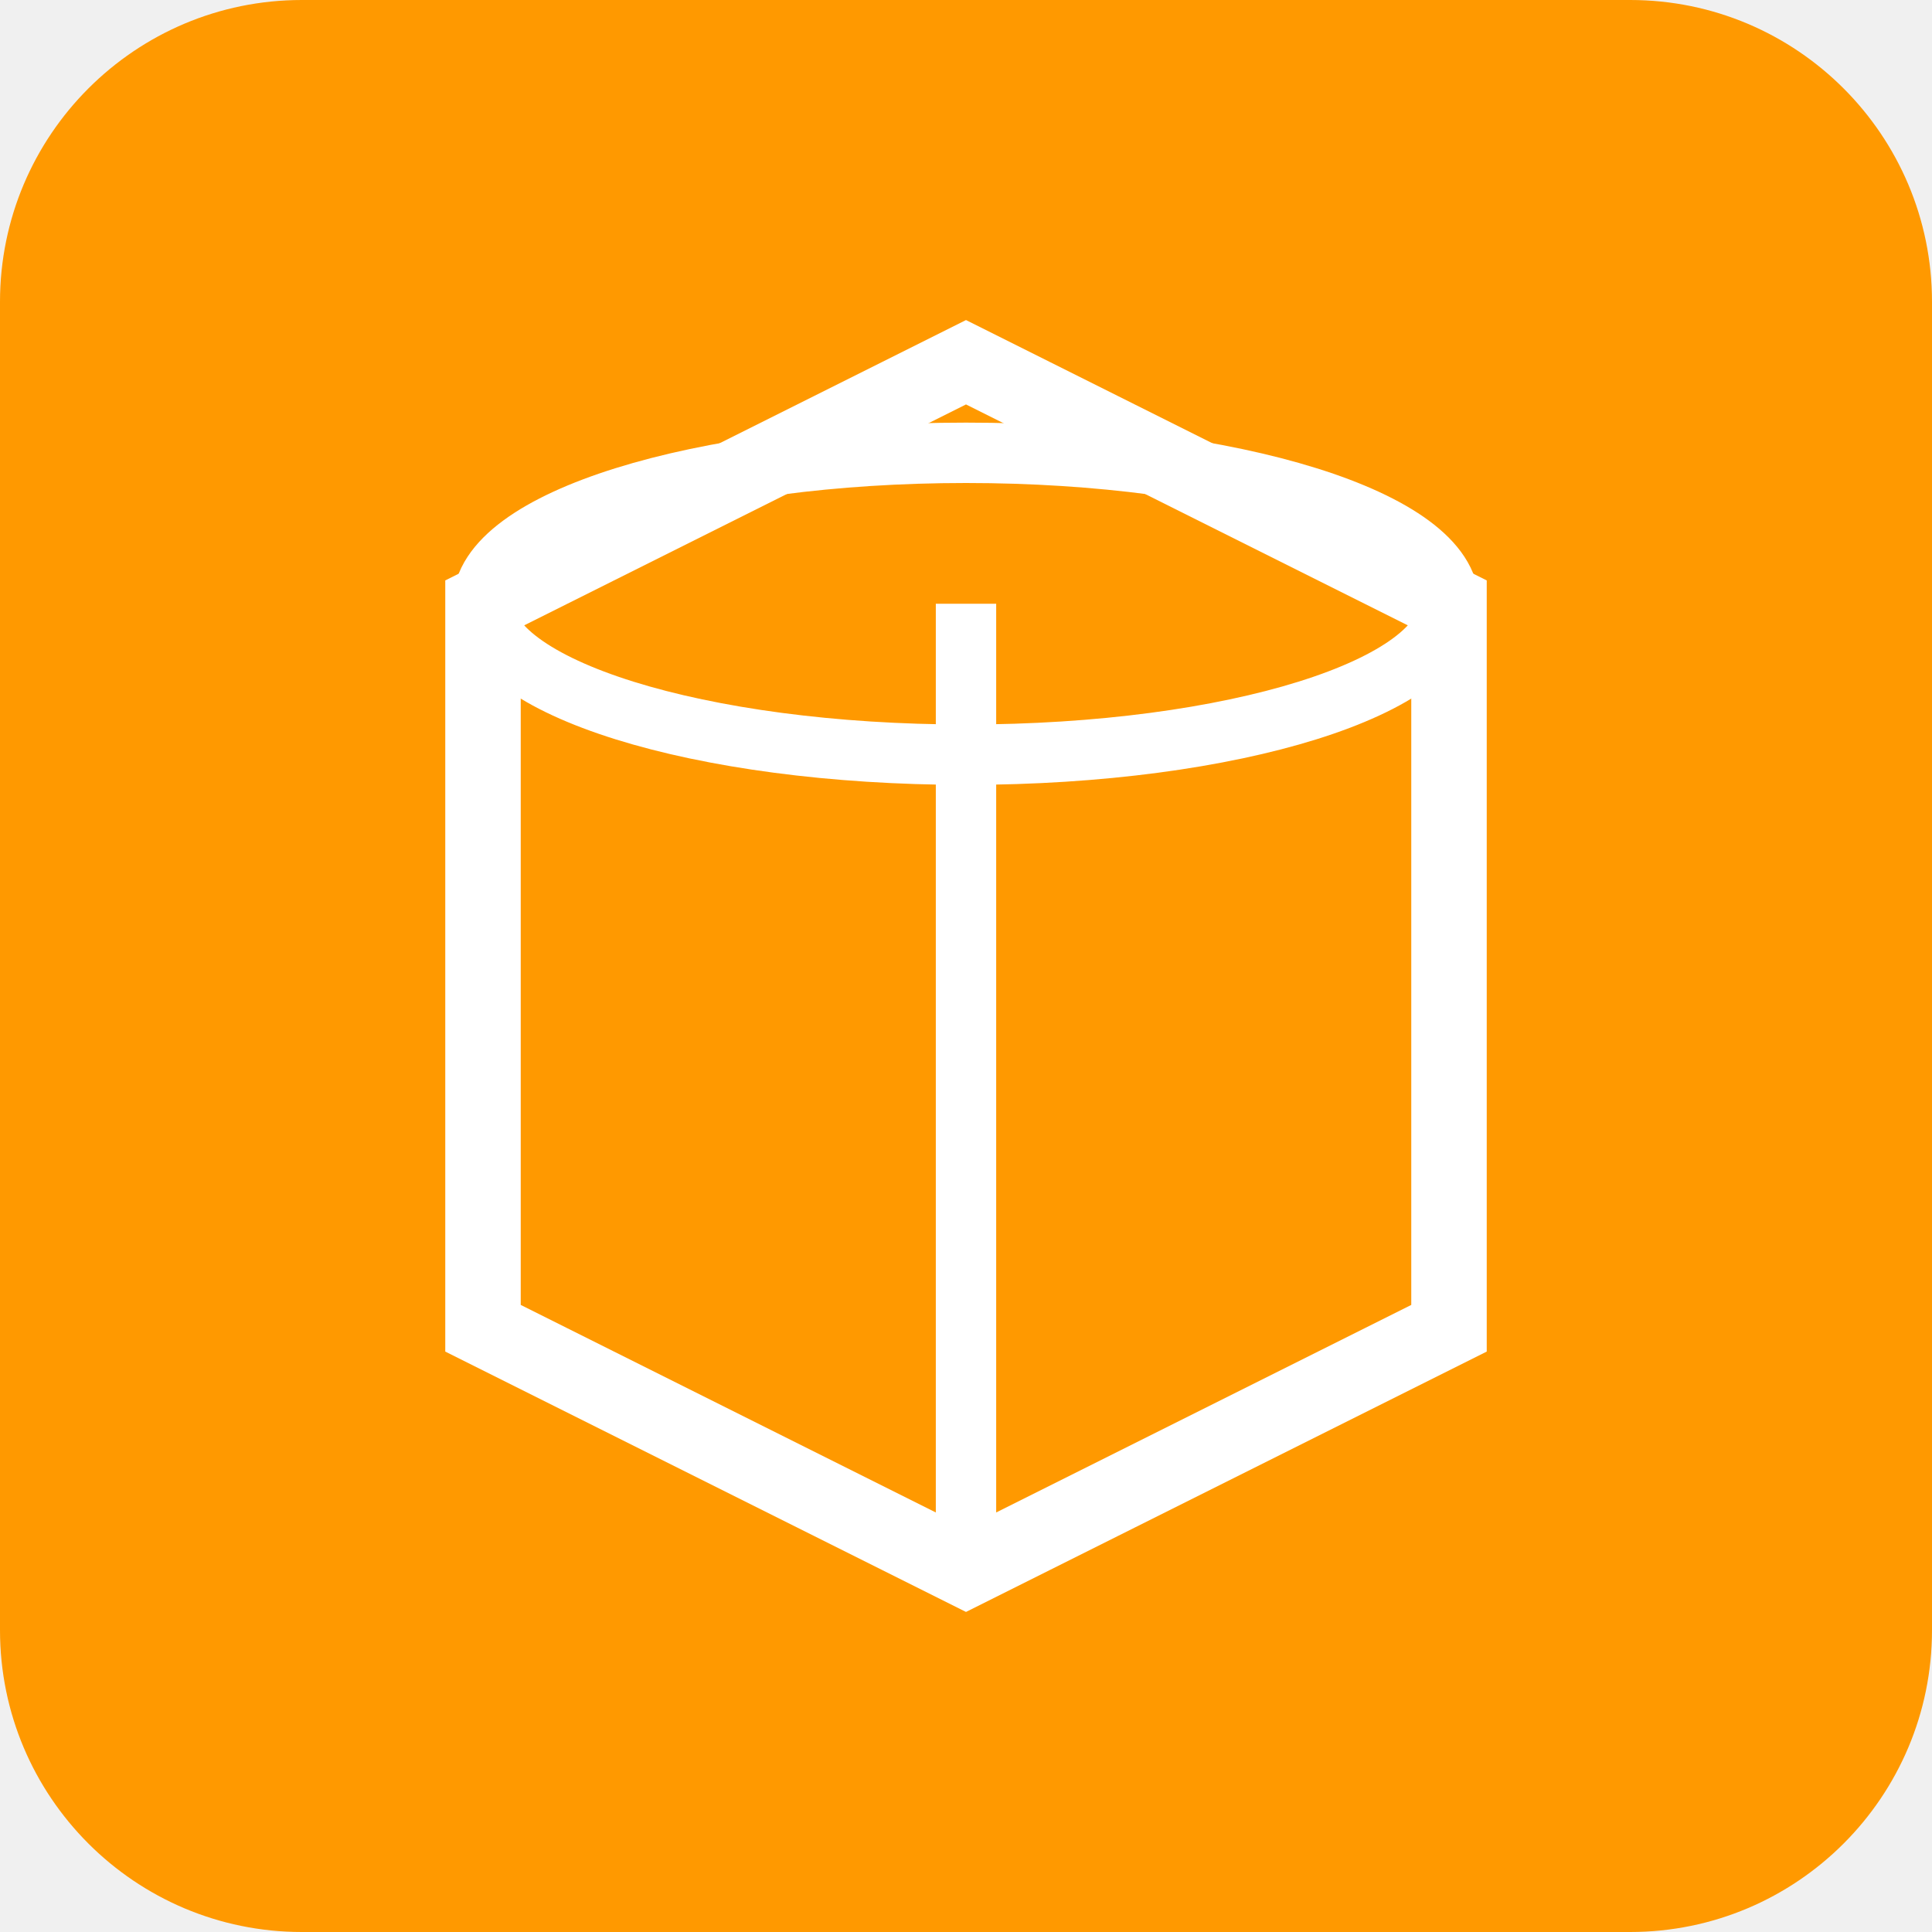
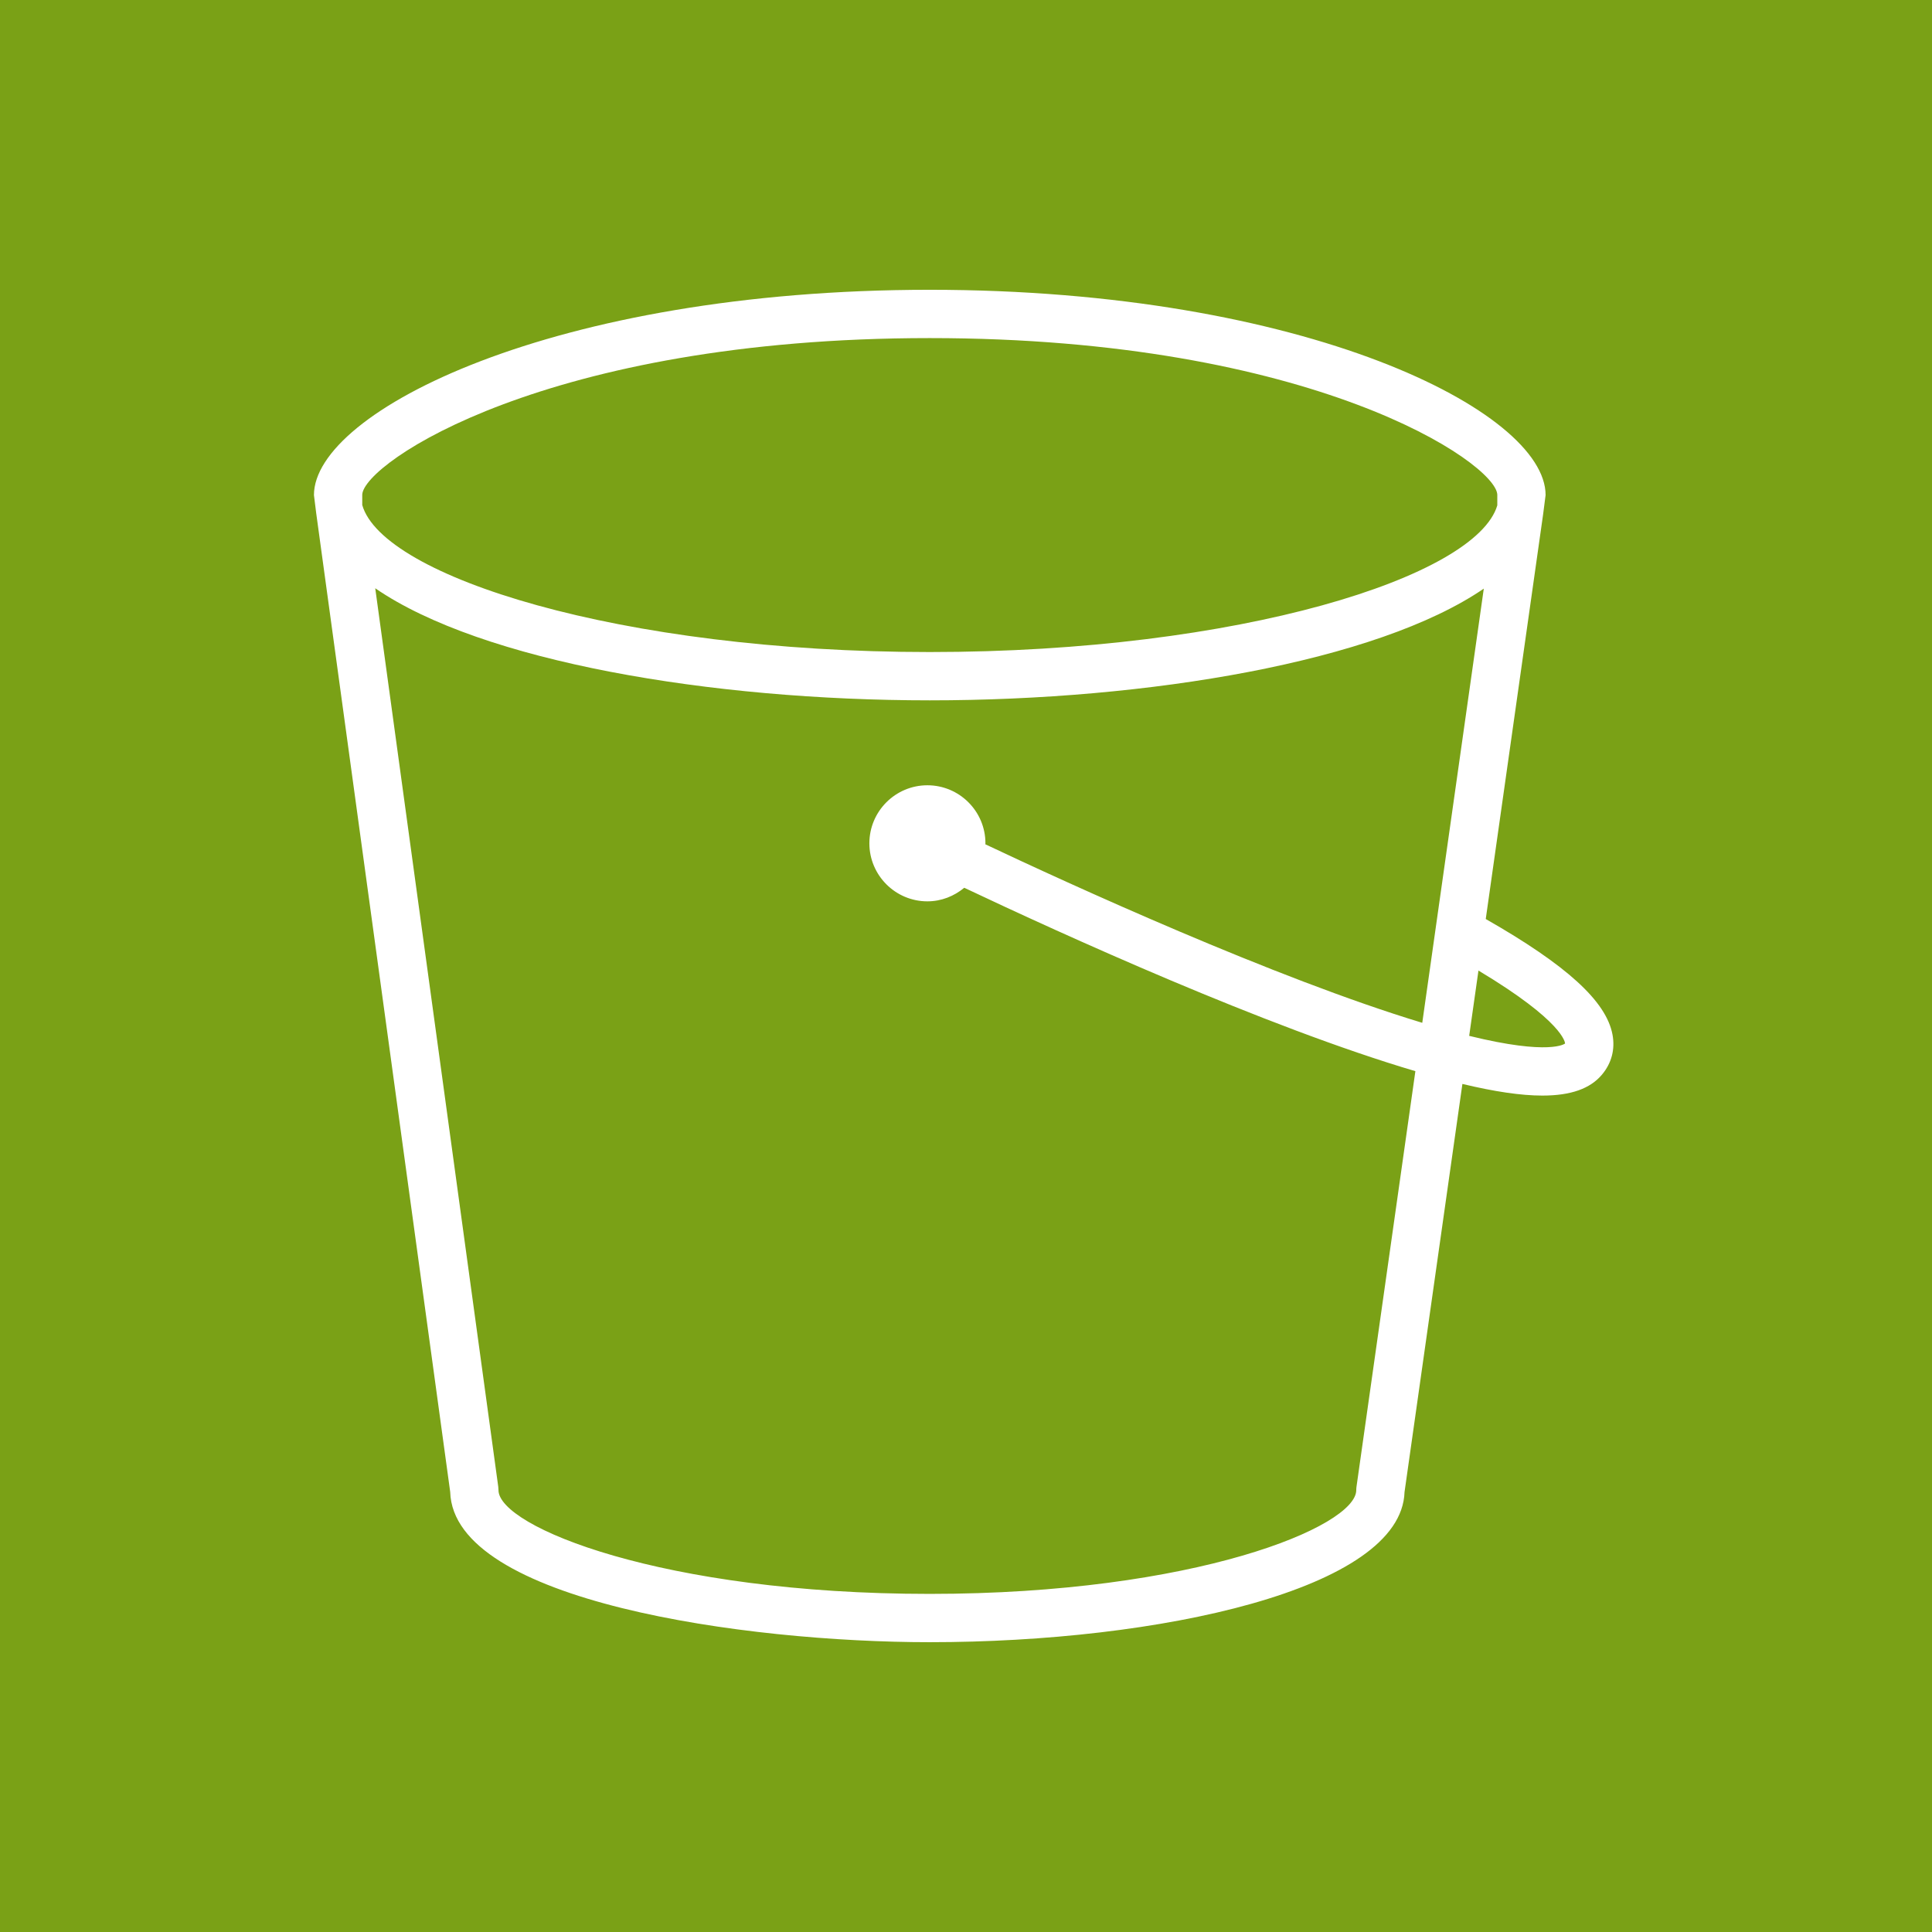
- <svg xmlns="http://www.w3.org/2000/svg" viewBox="0 0 64 64">
-   <rect width="64" height="64" rx="10" fill="#FF9900" />
-   <path d="M32 12 L48 20 L48 44 L32 52 L16 44 L16 20 Z" fill="none" stroke="white" stroke-width="2.5" />
-   <ellipse cx="32" cy="20" rx="16" ry="5" fill="none" stroke="white" stroke-width="2" />
-   <line x1="32" y1="20" x2="32" y2="52" stroke="white" stroke-width="2" />
+ <svg xmlns="http://www.w3.org/2000/svg" width="80px" height="80px" viewBox="0 0 80 80" version="1.1">
+   <g id="Icon-Architecture/64/Arch_Amazon-Simple-Storage-Service_64" stroke="none" stroke-width="1" fill="none" fill-rule="evenodd">
+     <g id="Icon-Architecture-BG/64/Storage" fill="#7AA116">
+       <rect id="Rectangle" x="0" y="0" width="80" height="80" />
+     </g>
+     <g id="Icon-Service/64/Amazon-Simple-Storage-Service_64" transform="translate(12.9999, 11.9996)" fill="#FFFFFF">
+       <path d="M47.836,30.893 L48.22,28.189 C51.761,30.31 51.807,31.186 51.806,31.21 C51.8,31.215 51.196,31.719 47.836,30.893 L47.836,30.893 Z M45.893,30.353 C39.773,28.501 31.25,24.591 27.801,22.961 C27.801,22.947 27.805,22.934 27.805,22.92 C27.805,21.595 26.727,20.517 25.401,20.517 C24.077,20.517 22.999,21.595 22.999,22.92 C22.999,24.245 24.077,25.323 25.401,25.323 C25.983,25.323 26.511,25.106 26.928,24.761 C30.986,26.682 39.443,30.535 45.608,32.355 L43.17,49.561 C43.163,49.608 43.16,49.655 43.16,49.702 C43.16,51.217 36.453,54 25.494,54 C14.419,54 7.641,51.217 7.641,49.702 C7.641,49.656 7.638,49.611 7.632,49.566 L2.538,12.359 C6.947,15.394 16.43,17 25.5,17 C34.556,17 44.023,15.4 48.441,12.374 L45.893,30.353 Z M2,8.478 C2.072,7.162 9.634,2 25.5,2 C41.364,2 48.927,7.161 49,8.478 L49,8.927 C48.13,11.878 38.33,15 25.5,15 C12.648,15 2.843,11.868 2,8.913 L2,8.478 Z M51,8.5 C51,5.035 41.066,0 25.5,0 C9.934,0 0,5.035 0,8.5 L0.094,9.254 L5.642,49.778 C5.775,54.31 17.861,56 25.494,56 C34.966,56 45.029,53.822 45.159,49.781 L47.555,32.884 C48.888,33.203 49.985,33.366 50.866,33.366 C52.049,33.366 52.849,33.077 53.334,32.499 C53.732,32.025 53.884,31.451 53.77,30.84 C53.511,29.456 51.868,27.964 48.522,26.055 L50.898,9.293 L51,8.5 Z" id="Amazon-Simple-Storage-Service-Icon_64_Squid" />
+     </g>
+   </g>
</svg>
